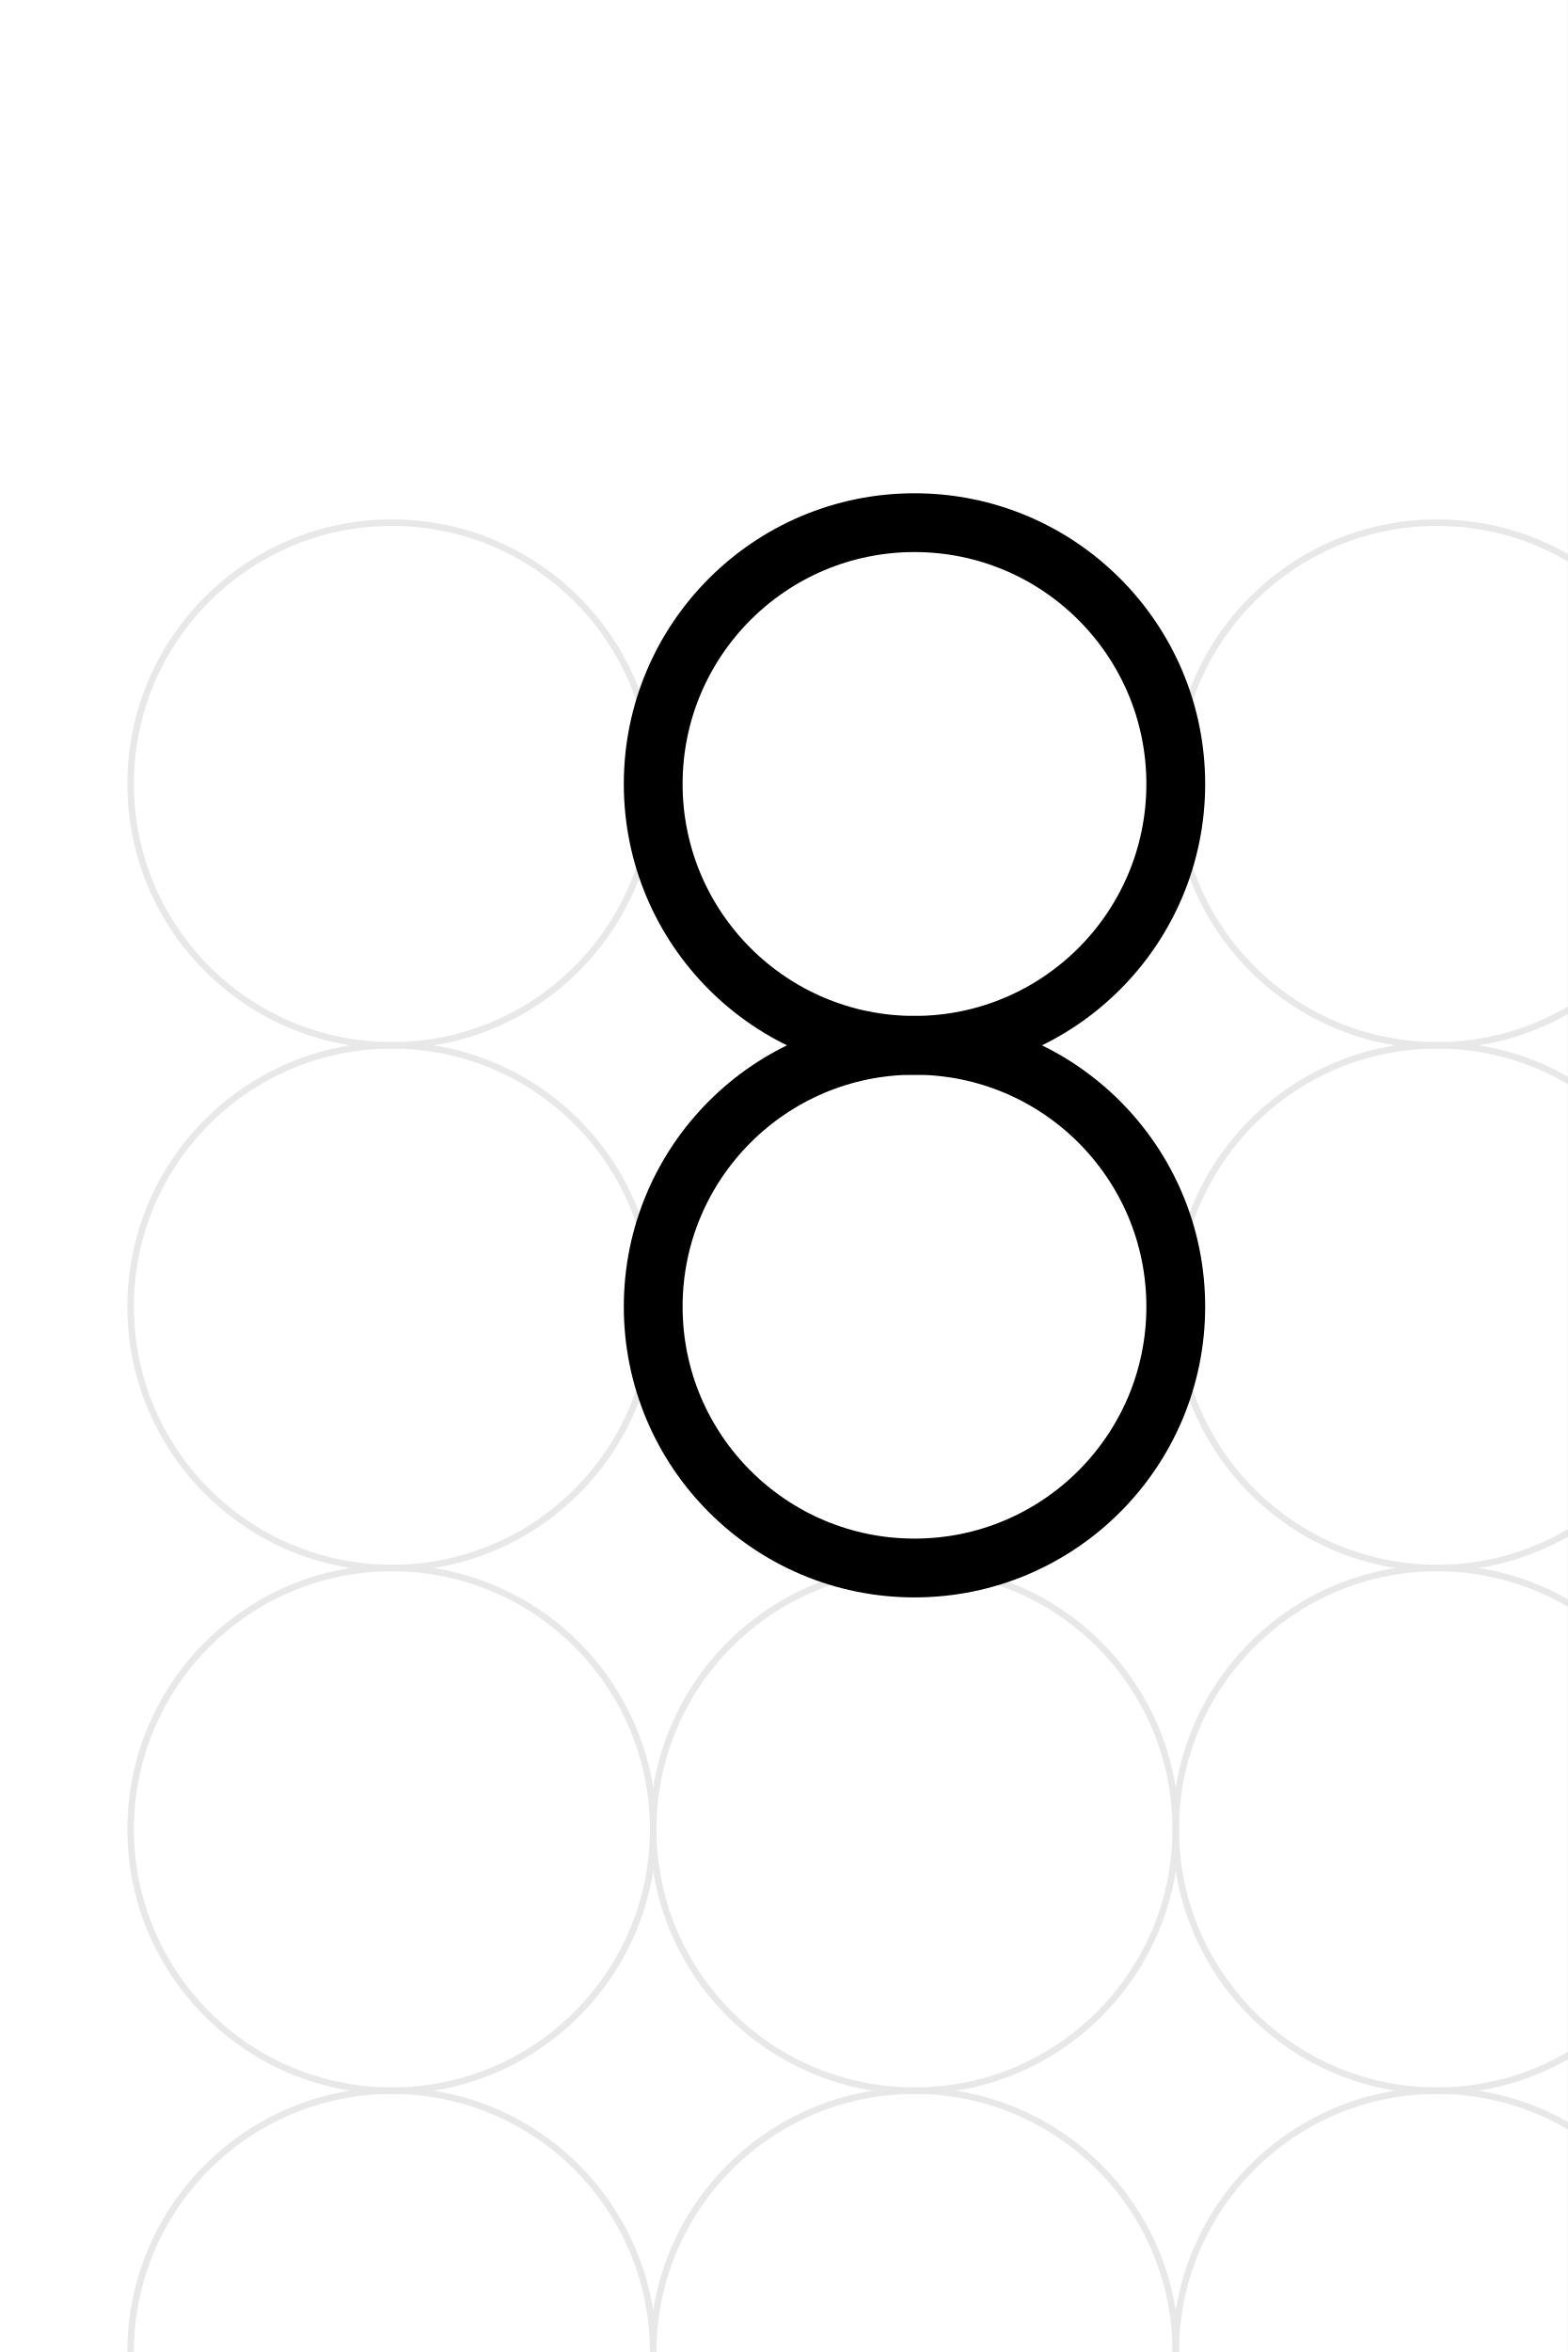
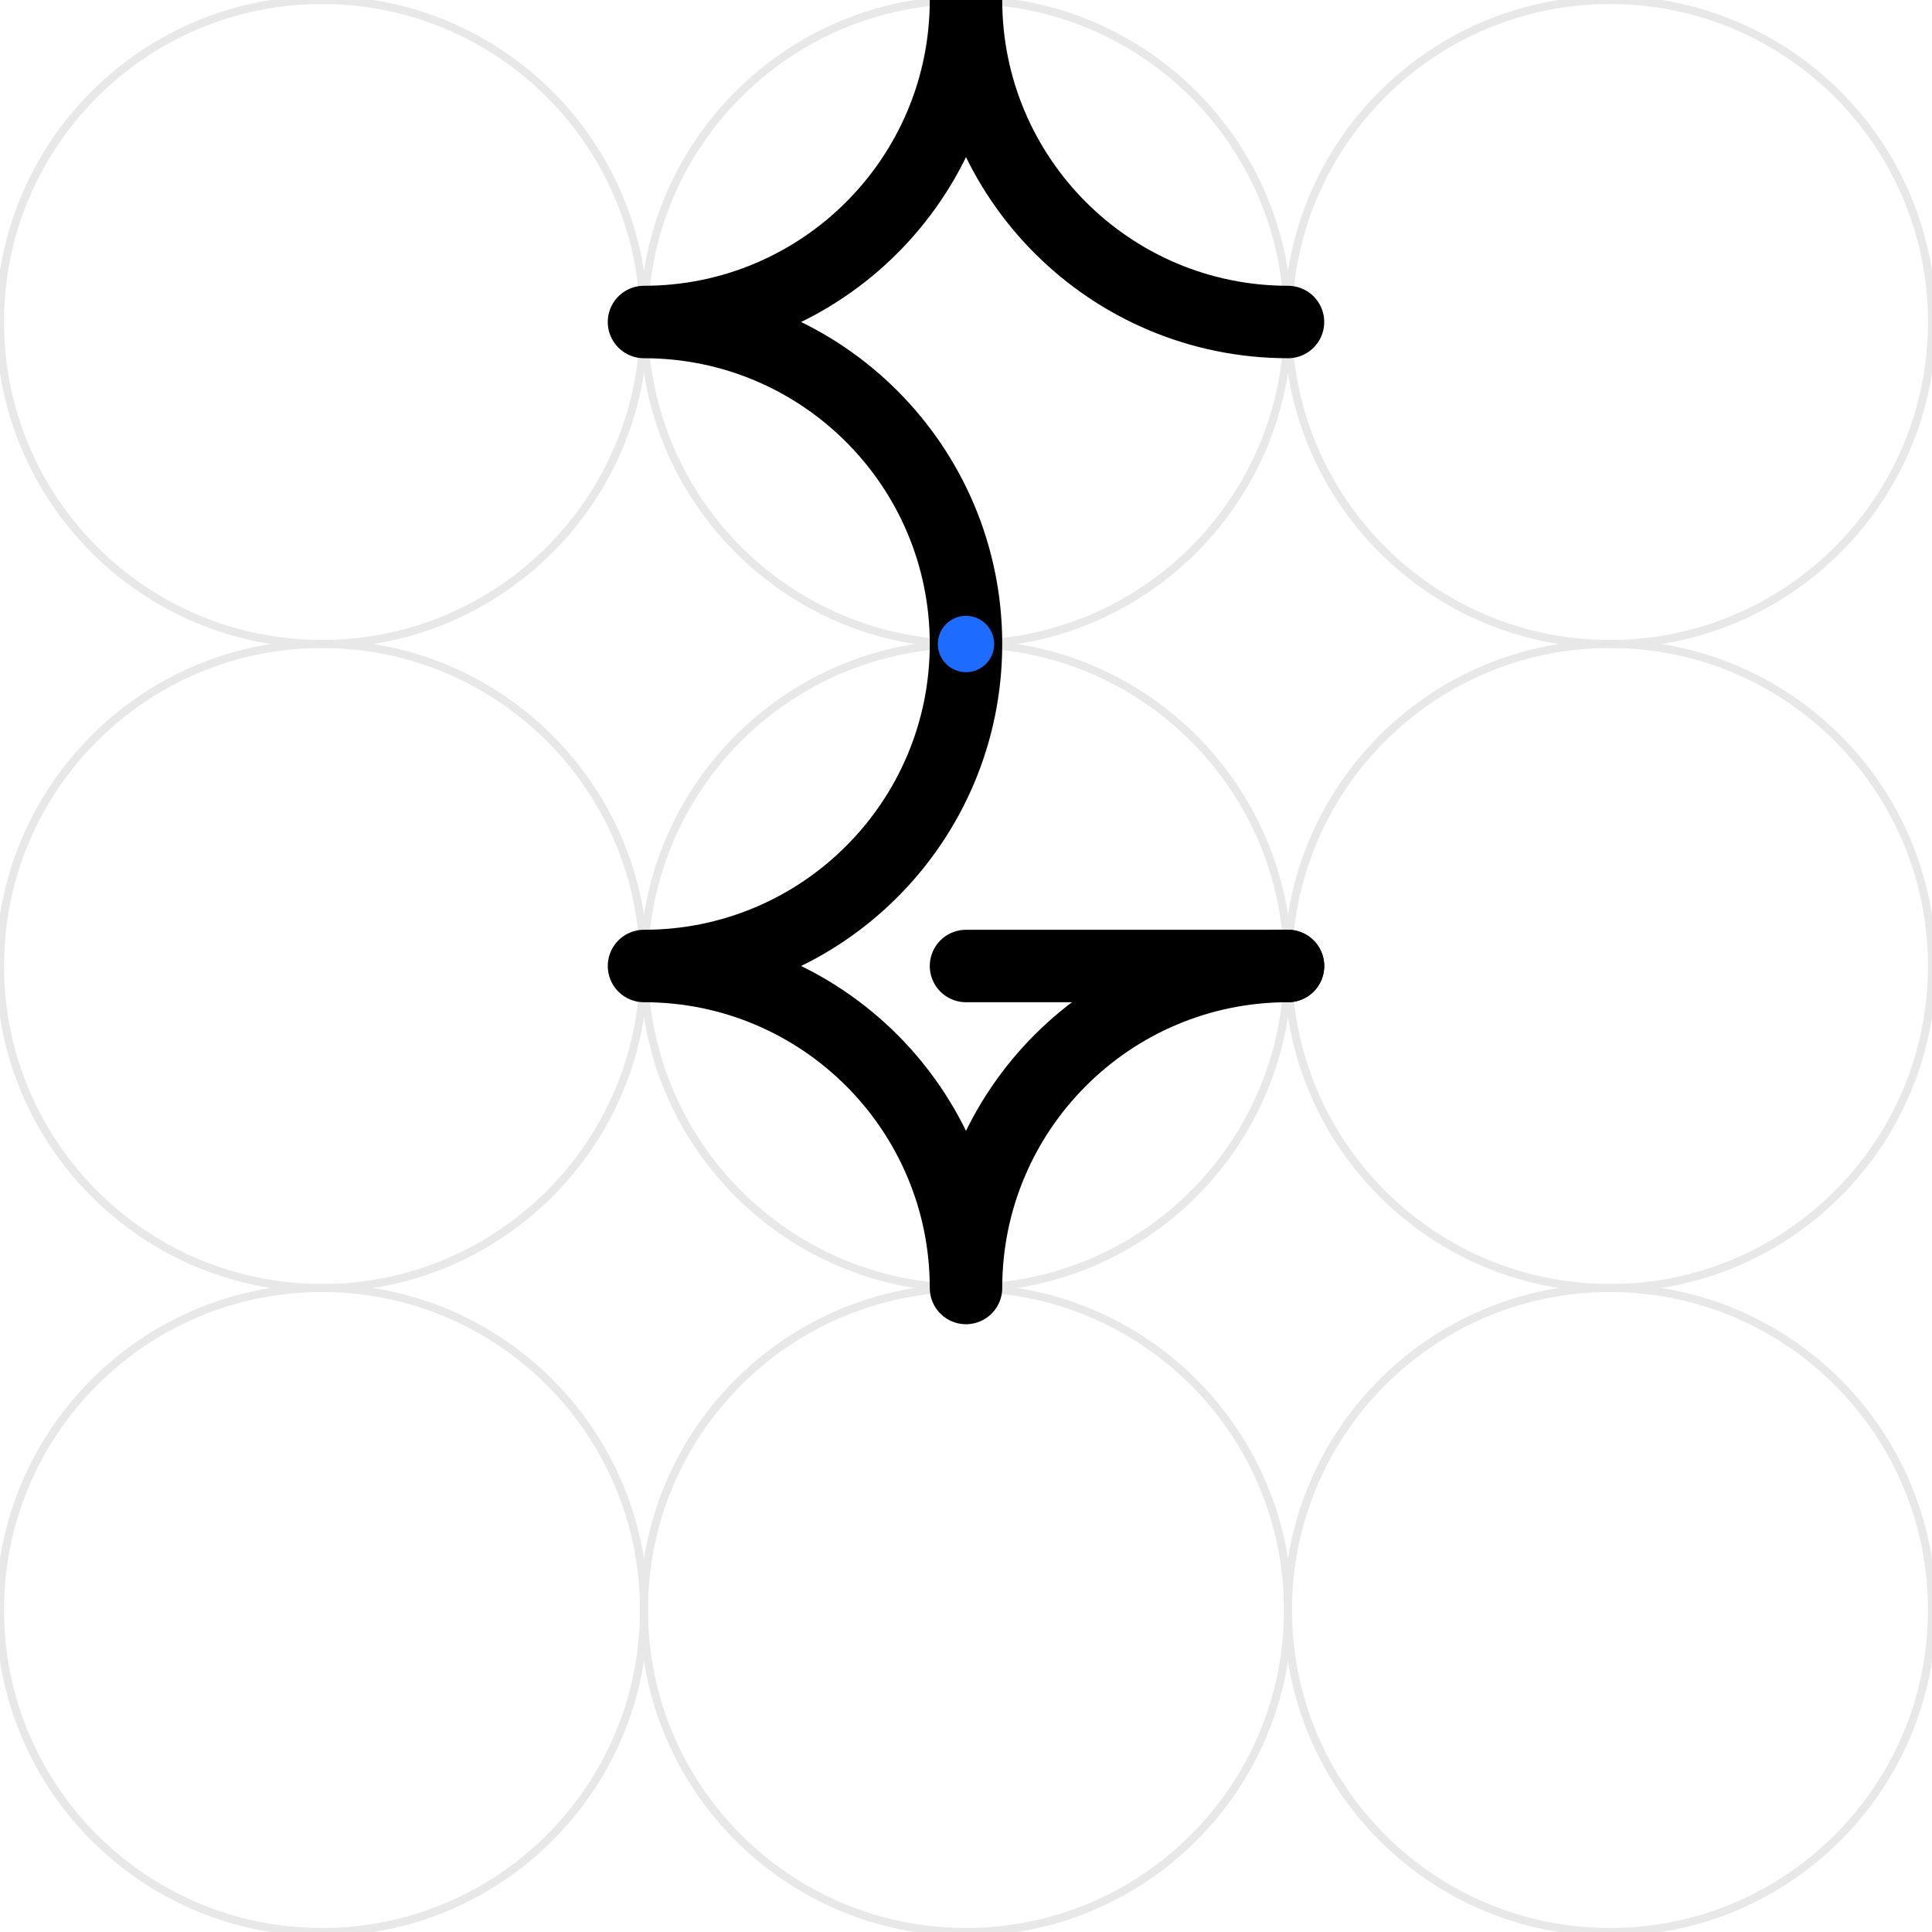
- <svg xmlns="http://www.w3.org/2000/svg" viewBox="0 0 240 360" width="240" height="360">
+ <svg xmlns="http://www.w3.org/2000/svg" viewBox="0 0 240 240" width="240" height="240">
  <rect x="0" y="0" width="100%" height="100%" fill="#fff" />
  <g fill="none" stroke="#bdbdbd" stroke-width="1" opacity="0.35">
-     <circle cx="60" cy="120" r="40" />
-     <circle cx="140" cy="120" r="40" />
-     <circle cx="220" cy="120" r="40" />
-     <circle cx="60" cy="200" r="40" />
-     <circle cx="140" cy="200" r="40" />
-     <circle cx="220" cy="200" r="40" />
-     <circle cx="60" cy="280" r="40" />
-     <circle cx="140" cy="280" r="40" />
-     <circle cx="220" cy="280" r="40" />
-     <circle cx="60" cy="360" r="40" />
-     <circle cx="140" cy="360" r="40" />
-     <circle cx="220" cy="360" r="40" />
+     <circle cx="40" cy="40" r="40" />
+     <circle cx="120" cy="40" r="40" />
+     <circle cx="200" cy="40" r="40" />
+     <circle cx="40" cy="120" r="40" />
+     <circle cx="120" cy="120" r="40" />
+     <circle cx="200" cy="120" r="40" />
+     <circle cx="40" cy="200" r="40" />
+     <circle cx="120" cy="200" r="40" />
+     <circle cx="200" cy="200" r="40" />
  </g>
  <g fill="none" stroke="#000" stroke-width="9" stroke-linecap="round" stroke-linejoin="round">
-     <path d="M 180 120 A 40 40 0 0 1 140 160 A 40 40 0 0 1 100 120 A 40 40 0 0 1 140 80 A 40 40 0 0 1 180 120" />
-     <path d="M 180 200 A 40 40 0 0 1 140 240 A 40 40 0 0 1 100 200 A 40 40 0 0 1 140 160 A 40 40 0 0 1 180 200" />
+     <path d="M 160 40 A 40 40 0 0 1 120 0 A 40 40 0 0 1 80 40 A 40 40 0 0 1 120 80 A 40 40 0 0 1 80 120 A 40 40 0 0 1 120 160 A 40 40 0 0 1 160 120" />
+     <path d="M 160 120 L 120 120" />
+   </g>
+   <g fill="#1e6bff" stroke="none">
+     <circle cx="120" cy="80" r="3.5" />
  </g>
</svg>
